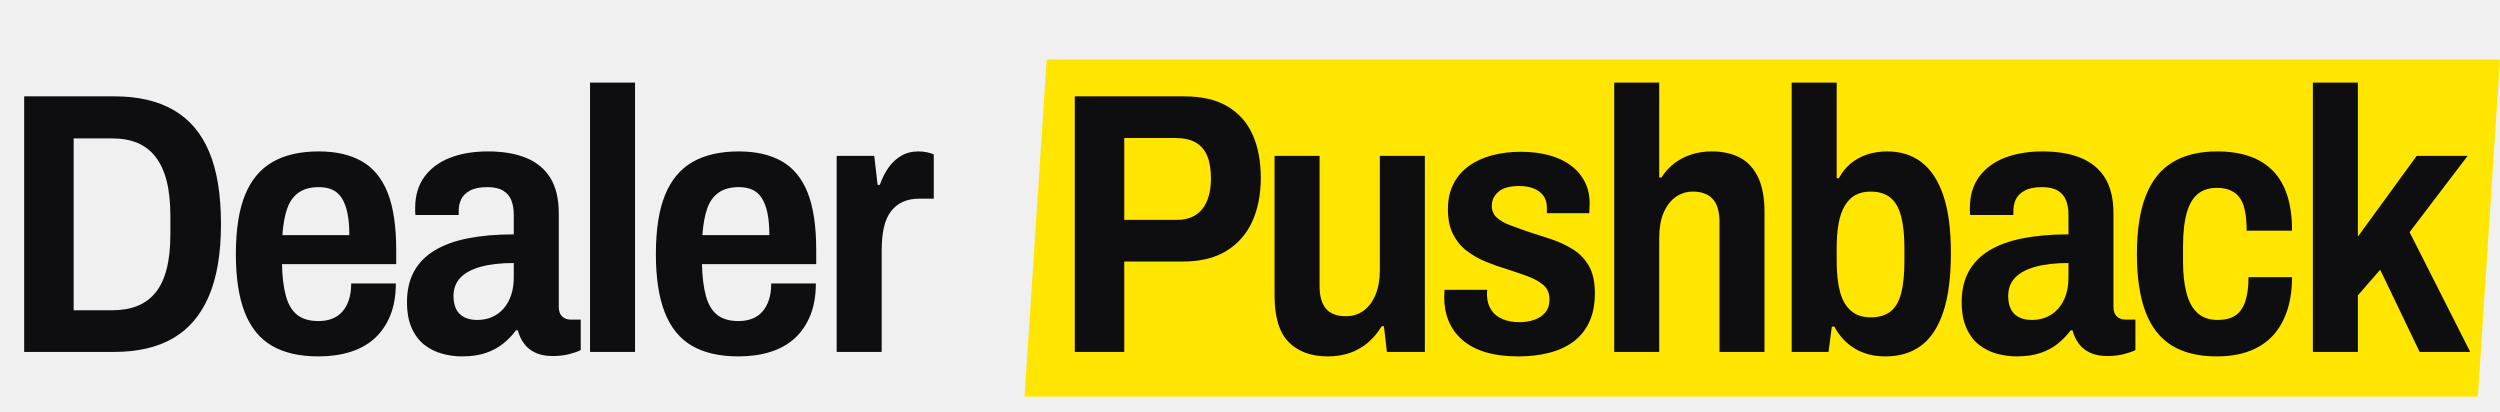
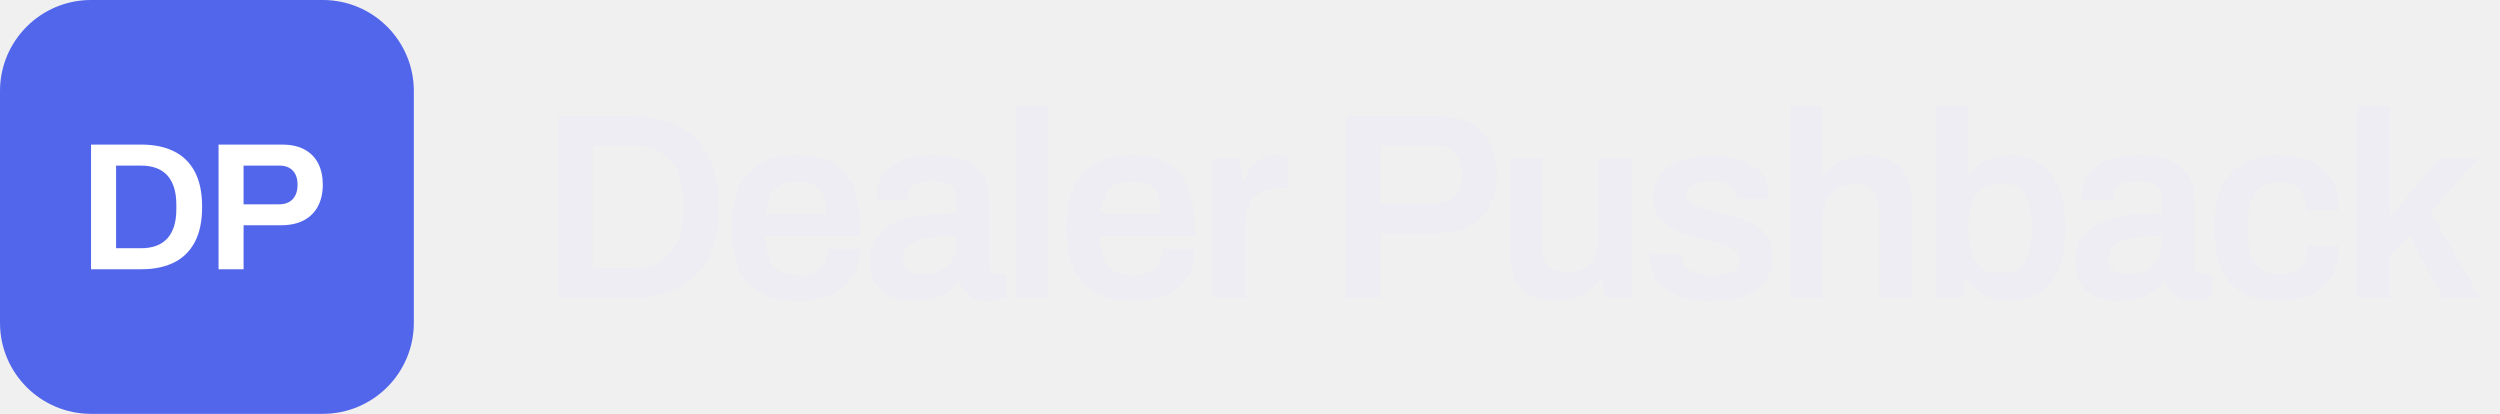
- <svg xmlns="http://www.w3.org/2000/svg" viewBox="0 0 672.0 110.6" width="672.0" height="110.6" role="img" aria-label="Dealer Pushback">
-   <polygon fill="#FFE600" points="281.35,16.0 672.0,16.0 666.05,106.6 275.4,106.6" />
-   <path fill="#0E0E10" d="M6.5 94.6V25.9H30.8Q40.2 25.9 46.6 29.55Q53.0 33.2 56.2 40.75Q59.4 48.3 59.4 60.2Q59.4 72.0 56.15 79.6Q52.9 87.2 46.55 90.9Q40.2 94.6 30.6 94.6ZM19.8 83.4H30.1Q34.0 83.4 36.9 82.25Q39.8 81.1 41.8 78.65Q43.8 76.2 44.8 72.3Q45.8 68.4 45.8 62.9V58.2Q45.8 52.6 44.8 48.65Q43.8 44.7 41.8 42.15Q39.8 39.6 36.9 38.4Q34.0 37.2 30.1 37.2H19.8ZM85.6 95.8Q78.0 95.8 73.1 92.95Q68.2 90.1 65.8 84.0Q63.4 77.9 63.4 68.3Q63.4 58.5 65.85 52.45Q68.3 46.4 73.25 43.55Q78.2 40.7 85.7 40.7Q92.6 40.7 97.25 43.35Q101.9 46 104.2 51.8Q106.5 57.6 106.5 67.2V71.0H75.8Q75.9 76.1 76.85 79.55Q77.8 83.0 79.9 84.65Q82.0 86.3 85.6 86.3Q87.6 86.3 89.2 85.7Q90.8 85.1 91.95 83.85Q93.1 82.6 93.75 80.7Q94.4 78.8 94.4 76.2H106.4Q106.4 81.1 104.9 84.8Q103.4 88.5 100.7 90.95Q98.0 93.4 94.15 94.6Q90.3 95.8 85.6 95.8ZM75.9 63.2H93.9Q93.9 59.7 93.4 57.3Q92.9 54.9 91.9 53.3Q90.9 51.7 89.35 51.0Q87.8 50.3 85.7 50.3Q82.4 50.3 80.3 51.75Q78.2 53.2 77.2 56.05Q76.2 58.9 75.9 63.2ZM124.1 95.8Q121.6 95.8 118.95 95.1Q116.3 94.4 114.15 92.75Q112.0 91.1 110.7 88.25Q109.4 85.4 109.4 81.2Q109.4 76.4 111.3 72.95Q113.2 69.5 116.85 67.3Q120.5 65.1 125.85 64.05Q131.2 63 138.1 63V57.7Q138.1 55.5 137.45 53.85Q136.8 52.2 135.25 51.25Q133.7 50.3 131.0 50.3Q128.0 50.3 126.3 51.25Q124.6 52.2 123.95 53.6Q123.3 55 123.3 56.7V57.8H111.7Q111.6 57.4 111.6 56.95Q111.6 56.5 111.6 55.9Q111.6 50.9 114.1 47.5Q116.6 44.1 121.0 42.4Q125.4 40.7 131.2 40.7Q137.2 40.7 141.45 42.45Q145.7 44.2 147.95 47.85Q150.2 51.5 150.2 57.4V82.5Q150.2 84.2 151.1 85.05Q152.0 85.9 153.3 85.9H156.1V94.1Q154.9 94.7 152.95 95.2Q151.0 95.7 148.5 95.7Q145.9 95.7 144.0 94.85Q142.1 94 140.9 92.4Q139.7 90.8 139.2 88.8H138.7Q137.2 90.8 135.2 92.4Q133.2 94 130.5 94.9Q127.8 95.8 124.1 95.8ZM128.3 86Q130.5 86 132.3 85.2Q134.1 84.4 135.4 82.9Q136.7 81.4 137.4 79.3Q138.1 77.2 138.1 74.6V70.7Q132.9 70.7 129.25 71.7Q125.6 72.7 123.75 74.65Q121.9 76.6 121.9 79.6Q121.9 81.6 122.6 83.05Q123.3 84.5 124.75 85.25Q126.2 86 128.3 86ZM158.6 94.6V22.2H170.7V94.6ZM198.5 95.8Q190.9 95.8 186.0 92.95Q181.1 90.1 178.7 84.0Q176.3 77.9 176.3 68.3Q176.3 58.5 178.75 52.45Q181.2 46.4 186.15 43.55Q191.1 40.7 198.6 40.7Q205.5 40.7 210.15 43.35Q214.8 46 217.1 51.8Q219.4 57.6 219.4 67.2V71.0H188.7Q188.8 76.1 189.75 79.55Q190.7 83.0 192.8 84.65Q194.9 86.3 198.5 86.3Q200.5 86.3 202.1 85.7Q203.7 85.1 204.85 83.85Q206.0 82.6 206.65 80.7Q207.3 78.8 207.3 76.2H219.3Q219.3 81.1 217.8 84.8Q216.3 88.5 213.6 90.95Q210.9 93.4 207.05 94.6Q203.2 95.8 198.5 95.8ZM188.8 63.2H206.8Q206.8 59.7 206.3 57.3Q205.8 54.9 204.8 53.3Q203.8 51.7 202.25 51.0Q200.7 50.3 198.6 50.3Q195.3 50.3 193.2 51.75Q191.1 53.2 190.1 56.05Q189.1 58.9 188.8 63.2ZM224.9 94.6V41.9H235.0L235.9 49.7H236.5Q237.4 47.1 238.8 45.1Q240.2 43.1 242.2 41.9Q244.2 40.7 246.9 40.7Q248.2 40.7 249.25 40.95Q250.3 41.2 251.0 41.5V53.4H247.1Q244.6 53.4 242.7 54.25Q240.8 55.1 239.5 56.8Q238.2 58.5 237.6 61.1Q237.0 63.7 237.0 67.3V94.6Z" />
-   <path fill="#0E0E10" d="M288.9 94.6V25.9H318.3Q325.5 25.9 330.05 28.65Q334.6 31.4 336.75 36.3Q338.9 41.2 338.9 47.8Q338.9 54.5 336.6 59.55Q334.3 64.6 329.65 67.45Q325.0 70.3 318.0 70.3H302.2V94.6ZM302.2 59.1H316.3Q320.9 59.1 323.2 56.15Q325.5 53.2 325.5 48Q325.5 44.3 324.5 41.9Q323.5 39.5 321.4 38.3Q319.3 37.1 316.0 37.1H302.2ZM356.9 95.8Q350.2 95.8 346.4 91.95Q342.6 88.1 342.6 79.5V41.9H354.7V76.8Q354.7 79.0 355.15 80.5Q355.6 82.0 356.45 83.0Q357.3 84.0 358.65 84.5Q360.0 85.0 361.8 85.0Q364.5 85.0 366.55 83.5Q368.6 82.0 369.75 79.2Q370.9 76.4 370.9 72.6V41.9H383.0V94.6H372.8L372.0 87.7H371.4Q369.8 90.3 367.7 92.1Q365.6 93.9 362.9 94.85Q360.2 95.8 356.9 95.8ZM408.2 95.8Q403 95.8 399.25 94.65Q395.5 93.5 393.05 91.35Q390.6 89.2 389.4 86.3Q388.2 83.4 388.2 79.9Q388.2 79.4 388.25 78.9Q388.3 78.4 388.3 77.9H399.8Q399.7 78.4 399.7 78.75Q399.7 79.1 399.7 79.4Q399.8 81.8 400.9 83.4Q402 85.0 403.95 85.8Q405.9 86.6 408.4 86.6Q410.6 86.6 412.45 85.95Q414.3 85.3 415.4 83.95Q416.5 82.6 416.5 80.5Q416.5 78.0 414.85 76.6Q413.2 75.2 410.6 74.25Q408 73.3 404.9 72.3Q402.2 71.5 399.4 70.35Q396.6 69.2 394.3 67.45Q392 65.7 390.6 63.0Q389.2 60.3 389.2 56.2Q389.2 52.3 390.7 49.4Q392.2 46.5 394.85 44.6Q397.5 42.7 401.05 41.75Q404.6 40.8 408.8 40.8Q412.9 40.8 416.3 41.7Q419.7 42.6 422.15 44.4Q424.6 46.2 425.95 48.8Q427.3 51.4 427.3 54.6Q427.3 55.3 427.25 56.1Q427.2 56.9 427.2 57.3H415.8V55.9Q415.8 53.9 414.9 52.65Q414 51.4 412.35 50.7Q410.7 50 408.4 50Q406.6 50 405.2 50.35Q403.8 50.7 402.9 51.45Q402 52.2 401.5 53.15Q401 54.1 401 55.3Q401 57.3 402.35 58.5Q403.7 59.7 405.95 60.55Q408.2 61.4 410.8 62.3Q413.7 63.2 416.85 64.25Q420 65.3 422.7 66.95Q425.4 68.6 427.05 71.4Q428.7 74.2 428.7 78.8Q428.7 83.4 427.15 86.65Q425.6 89.9 422.85 91.9Q420.1 93.9 416.35 94.85Q412.6 95.8 408.2 95.8ZM433.9 94.6V22.2H446V47.7H446.6Q448 45.5 450 43.95Q452 42.4 454.55 41.55Q457.1 40.7 460.1 40.7Q464.6 40.7 467.75 42.4Q470.9 44.1 472.6 47.7Q474.3 51.3 474.3 57.1V94.6H462.2V59.7Q462.2 57.6 461.75 56.05Q461.3 54.5 460.4 53.5Q459.5 52.5 458.15 52Q456.8 51.5 455.1 51.5Q452.4 51.5 450.35 53Q448.3 54.5 447.15 57.25Q446 60 446 63.9V94.6ZM506.8 95.8Q502.0 95.8 498.5 93.65Q495.0 91.5 493.1 87.8H492.4L491.5 94.6H481.6V22.2H493.7V47.9H494.3Q495.5 45.6 497.4 44Q499.3 42.4 501.8 41.55Q504.3 40.7 507.3 40.7Q512.7 40.7 516.5 43.6Q520.3 46.5 522.35 52.5Q524.4 58.5 524.4 68.0Q524.4 77.7 522.35 83.85Q520.3 90 516.4 92.9Q512.5 95.8 506.8 95.8ZM502.8 85.3Q506.2 85.3 508.2 83.7Q510.2 82.1 511.05 78.75Q511.9 75.4 511.9 70.3V66.7Q511.9 61.4 511.0 58.05Q510.1 54.7 508.1 53.1Q506.1 51.5 502.8 51.5Q500.4 51.5 498.7 52.45Q497.0 53.4 495.85 55.35Q494.7 57.3 494.2 60.15Q493.7 63 493.7 66.8V70.2Q493.7 75.1 494.6 78.45Q495.5 81.8 497.55 83.55Q499.6 85.3 502.8 85.3ZM542.0 95.8Q539.5 95.8 536.85 95.1Q534.2 94.4 532.05 92.75Q529.9 91.1 528.6 88.25Q527.3 85.4 527.3 81.2Q527.3 76.4 529.2 72.95Q531.1 69.5 534.75 67.3Q538.4 65.1 543.75 64.05Q549.1 63 556.0 63V57.7Q556.0 55.5 555.35 53.85Q554.7 52.2 553.15 51.25Q551.6 50.3 548.9 50.3Q545.9 50.3 544.2 51.25Q542.5 52.2 541.85 53.6Q541.2 55 541.2 56.7V57.8H529.6Q529.5 57.4 529.5 56.95Q529.5 56.5 529.5 55.9Q529.5 50.9 532.0 47.5Q534.5 44.1 538.9 42.4Q543.3 40.7 549.1 40.7Q555.1 40.7 559.35 42.45Q563.6 44.2 565.85 47.85Q568.1 51.5 568.1 57.4V82.5Q568.1 84.2 569.0 85.05Q569.9 85.9 571.2 85.9H574.0V94.1Q572.8 94.7 570.85 95.2Q568.9 95.7 566.4 95.7Q563.8 95.7 561.9 94.85Q560.0 94 558.8 92.4Q557.6 90.8 557.1 88.8H556.6Q555.1 90.8 553.1 92.4Q551.1 94 548.4 94.9Q545.7 95.8 542.0 95.8ZM546.2 86Q548.4 86 550.2 85.2Q552.0 84.4 553.3 82.9Q554.6 81.4 555.3 79.3Q556.0 77.2 556.0 74.6V70.7Q550.8 70.7 547.15 71.7Q543.5 72.7 541.65 74.65Q539.8 76.6 539.8 79.6Q539.8 81.6 540.5 83.05Q541.2 84.5 542.65 85.25Q544.1 86 546.2 86ZM595.9 95.8Q588.5 95.8 583.75 92.85Q579.0 89.9 576.7 83.8Q574.4 77.7 574.4 68.3Q574.4 58.7 576.8 52.6Q579.2 46.5 584.0 43.6Q588.8 40.7 596.0 40.7Q600.9 40.7 604.65 42.0Q608.4 43.3 610.95 45.9Q613.5 48.5 614.8 52.5Q616.1 56.5 616.1 62H603.9Q603.9 58 603.15 55.5Q602.4 53 600.6 51.75Q598.8 50.5 595.9 50.5Q592.8 50.5 590.8 52.1Q588.8 53.7 587.8 57.2Q586.8 60.7 586.8 66.3V70.4Q586.8 75.1 587.7 78.65Q588.6 82.2 590.65 84.1Q592.7 86 596.1 86Q599.0 86 600.8 84.85Q602.6 83.7 603.5 81.1Q604.4 78.5 604.4 74.5H616.1Q616.1 79.5 614.8 83.45Q613.5 87.4 611.0 90.15Q608.5 92.9 604.7 94.35Q600.9 95.8 595.9 95.8ZM621.7 94.6V22.2H633.8V63.6L649.6 41.9H663.3L647.7 62.4L664.0 94.6H650.4L639.8 72.5L633.8 79.4V94.6Z" />
+ <svg xmlns="http://www.w3.org/2000/svg" viewBox="0 0 604.1 100" width="604.1" height="100" role="img" aria-label="Dealer Pushback">
+   <rect width="100" height="100" rx="22" fill="#5266eb" />
+   <path fill="#ffffff" d="M22 65.06V34.94H34.16Q38.78 34.94 42.05 36.57Q45.32 38.19 47.08 41.51Q48.84 44.82 48.84 50Q48.84 55.13 47.08 58.47Q45.32 61.81 42.05 63.43Q38.78 65.06 34.16 65.06ZM28.05 59.98H34.14Q36.2 59.98 37.79 59.38Q39.37 58.78 40.44 57.61Q41.5 56.43 42.06 54.66Q42.61 52.89 42.61 50.56V49.48Q42.61 47.11 42.06 45.34Q41.5 43.57 40.44 42.39Q39.37 41.22 37.79 40.62Q36.2 40.02 34.14 40.02H28.05ZM52.81 65.06V34.94H68.14Q71.44 34.94 73.61 36.14Q75.78 37.33 76.89 39.49Q78 41.66 78 44.64Q78 47.6 76.85 49.8Q75.7 52.01 73.45 53.22Q71.19 54.43 67.86 54.43H58.86V65.06ZM58.86 49.37H67.42Q69.56 49.37 70.73 48.12Q71.9 46.87 71.9 44.65Q71.9 43.16 71.39 42.14Q70.88 41.12 69.9 40.56Q68.92 40.01 67.42 40.01H58.86Z" />
+   <path fill="#ededf3" d="M134.86 71.95V28.05H152.46Q159.12 28.05 163.86 30.42Q168.59 32.78 171.15 37.62Q173.71 42.45 173.71 50Q173.71 57.49 171.15 62.35Q168.59 67.22 163.86 69.58Q159.12 71.95 152.46 71.95ZM143.18 64.85H152.46Q155.54 64.85 157.9 63.95Q160.27 63.06 161.87 61.3Q163.47 59.54 164.3 56.88Q165.14 54.22 165.14 50.7V49.36Q165.14 45.78 164.3 43.12Q163.47 40.46 161.87 38.7Q160.27 36.94 157.9 36.05Q155.54 35.15 152.46 35.15H143.18ZM192.98 72.72Q187.6 72.72 184.02 70.83Q180.43 68.94 178.64 65.04Q176.85 61.14 176.85 55.12Q176.85 49.04 178.64 45.17Q180.43 41.3 184.02 39.41Q187.6 37.52 192.98 37.52Q197.84 37.52 201.14 39.34Q204.43 41.17 206.1 44.94Q207.76 48.72 207.76 54.74V57.04H184.85Q184.98 60.18 185.81 62.32Q186.64 64.46 188.4 65.52Q190.16 66.58 193.04 66.58Q194.51 66.58 195.79 66.19Q197.07 65.81 198.03 65.01Q198.99 64.21 199.54 62.99Q200.08 61.78 200.08 60.18H207.76Q207.76 63.38 206.64 65.74Q205.52 68.11 203.5 69.65Q201.49 71.18 198.8 71.95Q196.11 72.72 192.98 72.72ZM184.98 51.54H199.63Q199.63 49.42 199.15 47.95Q198.67 46.48 197.81 45.52Q196.94 44.56 195.73 44.14Q194.51 43.73 192.98 43.73Q190.48 43.73 188.78 44.56Q187.09 45.39 186.19 47.12Q185.3 48.85 184.98 51.54ZM220.82 72.72Q219.41 72.72 217.58 72.37Q215.76 72.02 214.06 71.06Q212.37 70.1 211.28 68.21Q210.19 66.32 210.19 63.25Q210.19 59.79 211.73 57.52Q213.26 55.25 216.05 53.94Q218.83 52.62 222.7 52.08Q226.58 51.54 231.18 51.54V48.78Q231.18 47.31 230.74 46.16Q230.29 45.01 229.1 44.34Q227.92 43.66 225.55 43.66Q223.18 43.66 221.84 44.24Q220.5 44.82 219.98 45.65Q219.47 46.48 219.47 47.38V48.27H211.92Q211.86 47.95 211.86 47.63Q211.86 47.31 211.86 46.86Q211.86 43.98 213.58 41.87Q215.31 39.76 218.38 38.64Q221.46 37.52 225.49 37.52Q230.1 37.52 233.07 38.8Q236.05 40.08 237.52 42.45Q238.99 44.82 238.99 48.21V64.08Q238.99 65.3 239.7 65.81Q240.4 66.32 241.23 66.32H243.28V71.7Q242.64 71.95 241.42 72.3Q240.21 72.66 238.42 72.66Q236.75 72.66 235.44 72.11Q234.13 71.57 233.23 70.54Q232.34 69.52 231.95 68.11H231.57Q230.48 69.46 228.98 70.51Q227.47 71.57 225.46 72.14Q223.44 72.72 220.82 72.72ZM223.18 66.32Q225.1 66.32 226.61 65.74Q228.11 65.17 229.1 64.14Q230.1 63.12 230.64 61.65Q231.18 60.18 231.18 58.45V56.91Q227.66 56.91 224.69 57.36Q221.71 57.81 219.95 59.02Q218.19 60.24 218.19 62.48Q218.19 63.63 218.74 64.5Q219.28 65.36 220.4 65.84Q221.52 66.32 223.18 66.32ZM245.52 71.95V25.68H253.33V71.95ZM273.87 72.72Q268.5 72.72 264.91 70.83Q261.33 68.94 259.54 65.04Q257.74 61.14 257.74 55.12Q257.74 49.04 259.54 45.17Q261.33 41.3 264.91 39.41Q268.5 37.52 273.87 37.52Q278.74 37.52 282.03 39.34Q285.33 41.17 286.99 44.94Q288.66 48.72 288.66 54.74V57.04H265.74Q265.87 60.18 266.7 62.32Q267.54 64.46 269.3 65.52Q271.06 66.58 273.94 66.58Q275.41 66.58 276.69 66.19Q277.97 65.81 278.93 65.01Q279.89 64.21 280.43 62.99Q280.98 61.78 280.98 60.18H288.66Q288.66 63.38 287.54 65.74Q286.42 68.11 284.4 69.65Q282.38 71.18 279.7 71.95Q277.01 72.72 273.87 72.72ZM265.87 51.54H280.53Q280.53 49.42 280.05 47.95Q279.57 46.48 278.7 45.52Q277.84 44.56 276.62 44.14Q275.41 43.73 273.87 43.73Q271.38 43.73 269.68 44.56Q267.98 45.39 267.09 47.12Q266.19 48.85 265.87 51.54ZM293.07 71.95V38.29H299.6L300.24 43.6H300.69Q301.33 42 302.26 40.62Q303.18 39.25 304.66 38.38Q306.13 37.52 308.24 37.52Q309.26 37.52 310.13 37.71Q310.99 37.9 311.44 38.1V45.46H309.07Q307.09 45.46 305.55 46Q304.02 46.54 302.96 47.7Q301.9 48.85 301.39 50.58Q300.88 52.3 300.88 54.61V71.95ZM325.26 71.95V28.05H347.28Q352.14 28.05 355.31 29.78Q358.48 31.5 360.08 34.64Q361.68 37.78 361.68 42.13Q361.68 46.42 360.02 49.62Q358.35 52.82 355.06 54.58Q351.76 56.34 346.83 56.34H333.58V71.95ZM333.58 49.23H346.58Q349.78 49.23 351.54 47.34Q353.3 45.46 353.3 42.13Q353.3 39.89 352.53 38.35Q351.76 36.82 350.29 35.98Q348.82 35.15 346.58 35.15H333.58ZM375.89 72.72Q371.02 72.72 367.98 70.06Q364.94 67.41 364.94 61.01V38.29H372.75V59.6Q372.75 61.39 373.17 62.58Q373.58 63.76 374.38 64.5Q375.18 65.23 376.34 65.55Q377.49 65.87 378.9 65.87Q381.01 65.87 382.7 64.85Q384.4 63.82 385.39 62Q386.38 60.18 386.38 57.87V38.29H394.19V71.95H387.73L387.09 67.47H386.64Q385.49 69.01 383.92 70.19Q382.35 71.38 380.34 72.05Q378.32 72.72 375.89 72.72ZM413.39 72.72Q409.74 72.72 406.99 71.92Q404.24 71.12 402.38 69.71Q400.53 68.3 399.6 66.42Q398.67 64.53 398.67 62.29Q398.67 61.97 398.7 61.71Q398.74 61.46 398.74 61.33H406.42Q406.42 61.46 406.42 61.58Q406.42 61.71 406.42 61.84Q406.48 63.57 407.5 64.62Q408.53 65.68 410.19 66.13Q411.86 66.58 413.71 66.58Q415.38 66.58 416.88 66.22Q418.38 65.87 419.38 65.07Q420.37 64.27 420.37 62.99Q420.37 61.33 419.09 60.43Q417.81 59.54 415.73 58.96Q413.65 58.38 411.28 57.74Q409.17 57.17 407.06 56.46Q404.94 55.76 403.25 54.67Q401.55 53.58 400.5 51.86Q399.44 50.13 399.44 47.57Q399.44 45.07 400.53 43.22Q401.62 41.36 403.54 40.11Q405.46 38.86 408.08 38.22Q410.7 37.58 413.78 37.58Q416.78 37.58 419.25 38.22Q421.71 38.86 423.54 40.05Q425.36 41.23 426.35 42.93Q427.34 44.62 427.34 46.67Q427.34 47.12 427.31 47.57Q427.28 48.02 427.28 48.08H419.66V47.63Q419.66 46.42 418.93 45.55Q418.19 44.69 416.82 44.18Q415.44 43.66 413.39 43.66Q411.86 43.66 410.7 43.92Q409.55 44.18 408.82 44.62Q408.08 45.07 407.7 45.65Q407.31 46.22 407.31 46.93Q407.31 48.14 408.27 48.85Q409.23 49.55 410.86 50.06Q412.5 50.58 414.42 51.15Q416.72 51.79 419.15 52.46Q421.58 53.14 423.66 54.16Q425.74 55.18 427.02 57.04Q428.3 58.9 428.3 61.97Q428.3 64.91 427.18 66.99Q426.06 69.07 424.05 70.32Q422.03 71.57 419.31 72.14Q416.59 72.72 413.39 72.72ZM432.66 71.95V25.68H440.46V42.13H440.91Q442 40.78 443.47 39.76Q444.94 38.74 446.83 38.13Q448.72 37.52 451.02 37.52Q454.22 37.52 456.69 38.67Q459.15 39.82 460.56 42.38Q461.97 44.94 461.97 49.23V71.95H454.1V50.64Q454.1 48.85 453.68 47.66Q453.26 46.48 452.46 45.74Q451.66 45.01 450.51 44.69Q449.36 44.37 447.95 44.37Q445.84 44.37 444.14 45.39Q442.45 46.42 441.46 48.21Q440.46 50 440.46 52.37V71.95ZM485.65 72.72Q482.38 72.72 479.7 71.41Q477.01 70.1 475.34 67.47H474.9L474.26 71.95H467.79V25.68H475.6V42.19H475.98Q477.01 40.66 478.48 39.6Q479.95 38.54 481.87 38.03Q483.79 37.52 486.1 37.52Q489.87 37.52 492.78 39.38Q495.7 41.23 497.36 45.1Q499.02 48.98 499.02 55.06Q499.02 61.2 497.39 65.1Q495.76 69.01 492.78 70.86Q489.81 72.72 485.65 72.72ZM483.22 66Q486.1 66 487.79 64.88Q489.49 63.76 490.22 61.46Q490.96 59.15 490.96 55.63V54.74Q490.96 51.15 490.22 48.82Q489.49 46.48 487.79 45.36Q486.1 44.24 483.22 44.24Q481.23 44.24 479.79 44.94Q478.35 45.65 477.42 46.99Q476.5 48.34 476.05 50.32Q475.6 52.3 475.6 54.8V55.63Q475.6 58.96 476.4 61.26Q477.2 63.57 478.9 64.78Q480.59 66 483.22 66ZM512.08 72.72Q510.67 72.72 508.85 72.37Q507.02 72.02 505.33 71.06Q503.63 70.1 502.54 68.21Q501.46 66.32 501.46 63.25Q501.46 59.79 502.99 57.52Q504.53 55.25 507.31 53.94Q510.1 52.62 513.97 52.08Q517.84 51.54 522.45 51.54V48.78Q522.45 47.31 522 46.16Q521.55 45.01 520.37 44.34Q519.18 43.66 516.82 43.66Q514.45 43.66 513.1 44.24Q511.76 44.82 511.25 45.65Q510.74 46.48 510.74 47.38V48.27H503.18Q503.12 47.95 503.12 47.63Q503.12 47.31 503.12 46.86Q503.12 43.98 504.85 41.87Q506.58 39.76 509.65 38.64Q512.72 37.52 516.75 37.52Q521.36 37.52 524.34 38.8Q527.31 40.08 528.78 42.45Q530.26 44.82 530.26 48.21V64.08Q530.26 65.3 530.96 65.81Q531.66 66.32 532.5 66.32H534.54V71.7Q533.9 71.95 532.69 72.3Q531.47 72.66 529.68 72.66Q528.02 72.66 526.7 72.11Q525.39 71.57 524.5 70.54Q523.6 69.52 523.22 68.11H522.83Q521.74 69.46 520.24 70.51Q518.74 71.57 516.72 72.14Q514.7 72.72 512.08 72.72ZM514.45 66.32Q516.37 66.32 517.87 65.74Q519.38 65.17 520.37 64.14Q521.36 63.12 521.9 61.65Q522.45 60.18 522.45 58.45V56.91Q518.93 56.91 515.95 57.36Q512.98 57.81 511.22 59.02Q509.46 60.24 509.46 62.48Q509.46 63.63 510 64.5Q510.54 65.36 511.66 65.84Q512.78 66.32 514.45 66.32ZM550.8 72.72Q545.55 72.72 542.06 70.83Q538.58 68.94 536.85 65.04Q535.12 61.14 535.12 55.12Q535.12 49.04 536.88 45.17Q538.64 41.3 542.13 39.41Q545.62 37.52 550.8 37.52Q554.19 37.52 556.82 38.35Q559.44 39.18 561.33 40.88Q563.22 42.58 564.18 45.07Q565.14 47.57 565.14 50.9H557.2Q557.2 48.53 556.5 46.99Q555.79 45.46 554.35 44.66Q552.91 43.86 550.67 43.86Q548.05 43.86 546.38 45.07Q544.72 46.29 543.92 48.69Q543.12 51.09 543.12 54.74V55.57Q543.12 59.15 543.92 61.58Q544.72 64.02 546.45 65.2Q548.18 66.38 550.99 66.38Q553.17 66.38 554.61 65.58Q556.05 64.78 556.82 63.18Q557.58 61.58 557.58 59.34H565.14Q565.14 62.48 564.18 64.98Q563.22 67.47 561.36 69.2Q559.5 70.93 556.85 71.82Q554.19 72.72 550.8 72.72ZM569.55 71.95V25.68H577.36V52.62L589.46 38.29H598.61L587.34 51.34L599.25 71.95H590.29L582.35 57.04L577.36 61.84V71.95Z" />
</svg>
